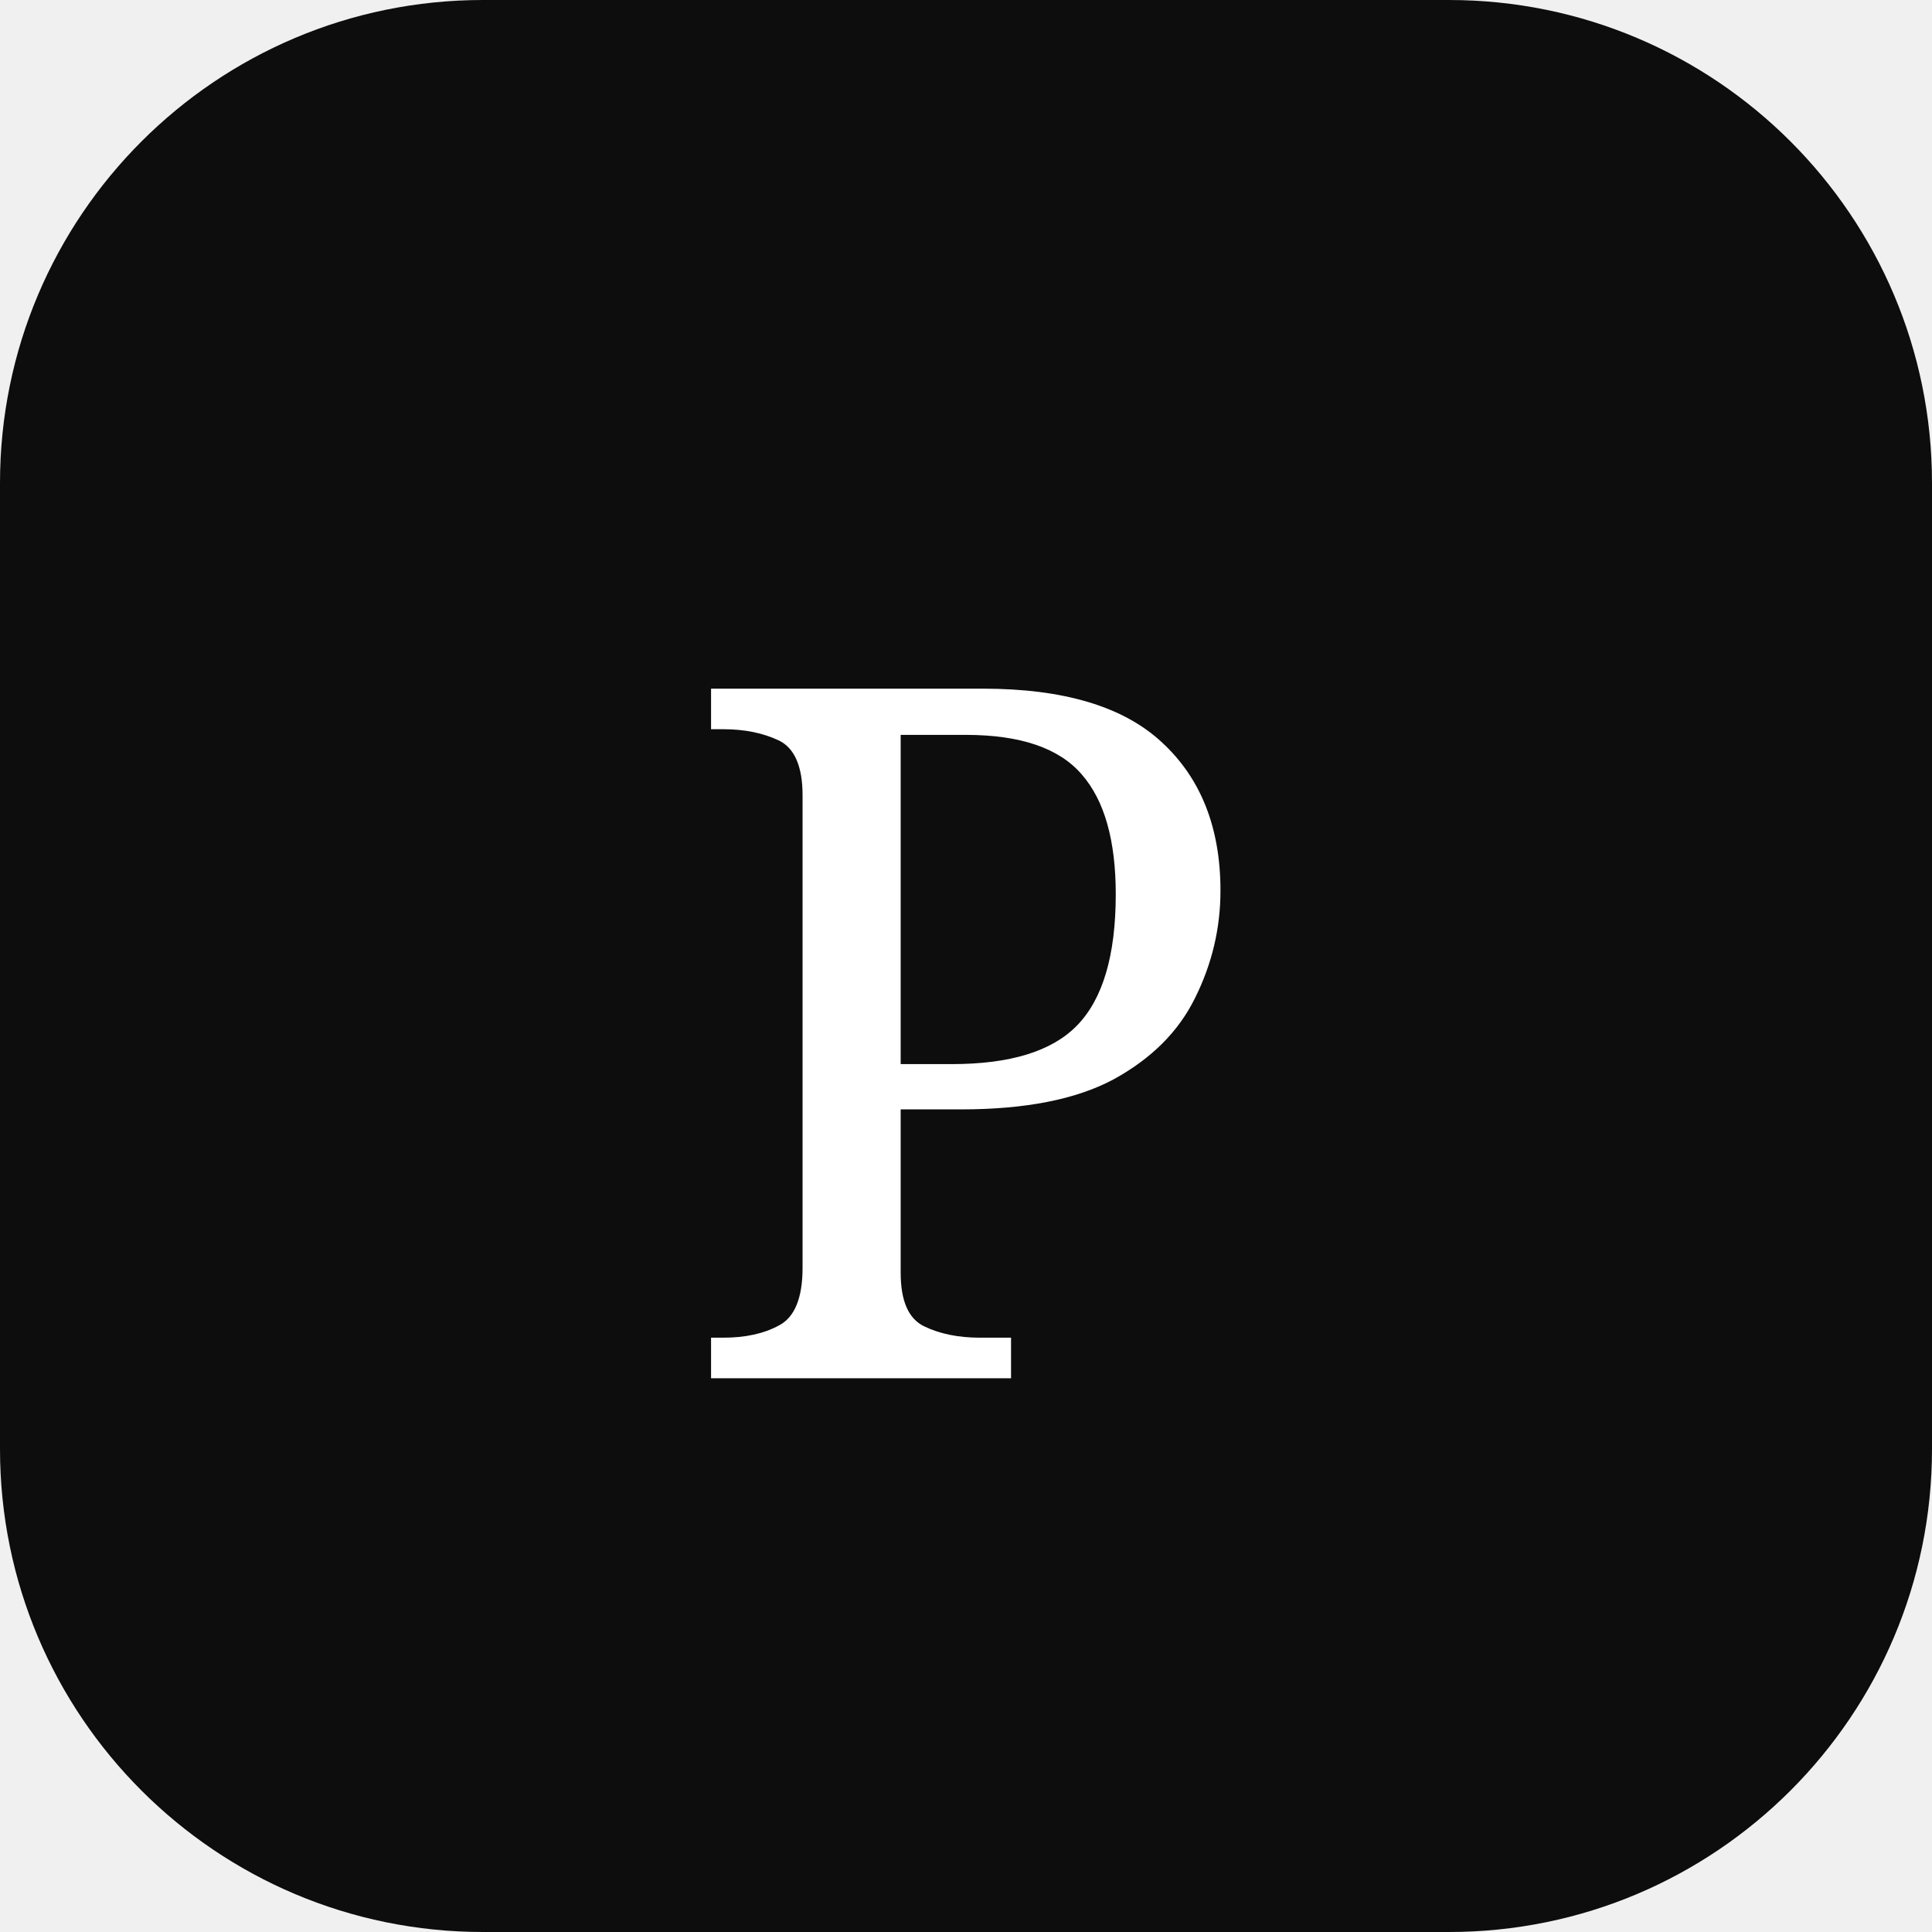
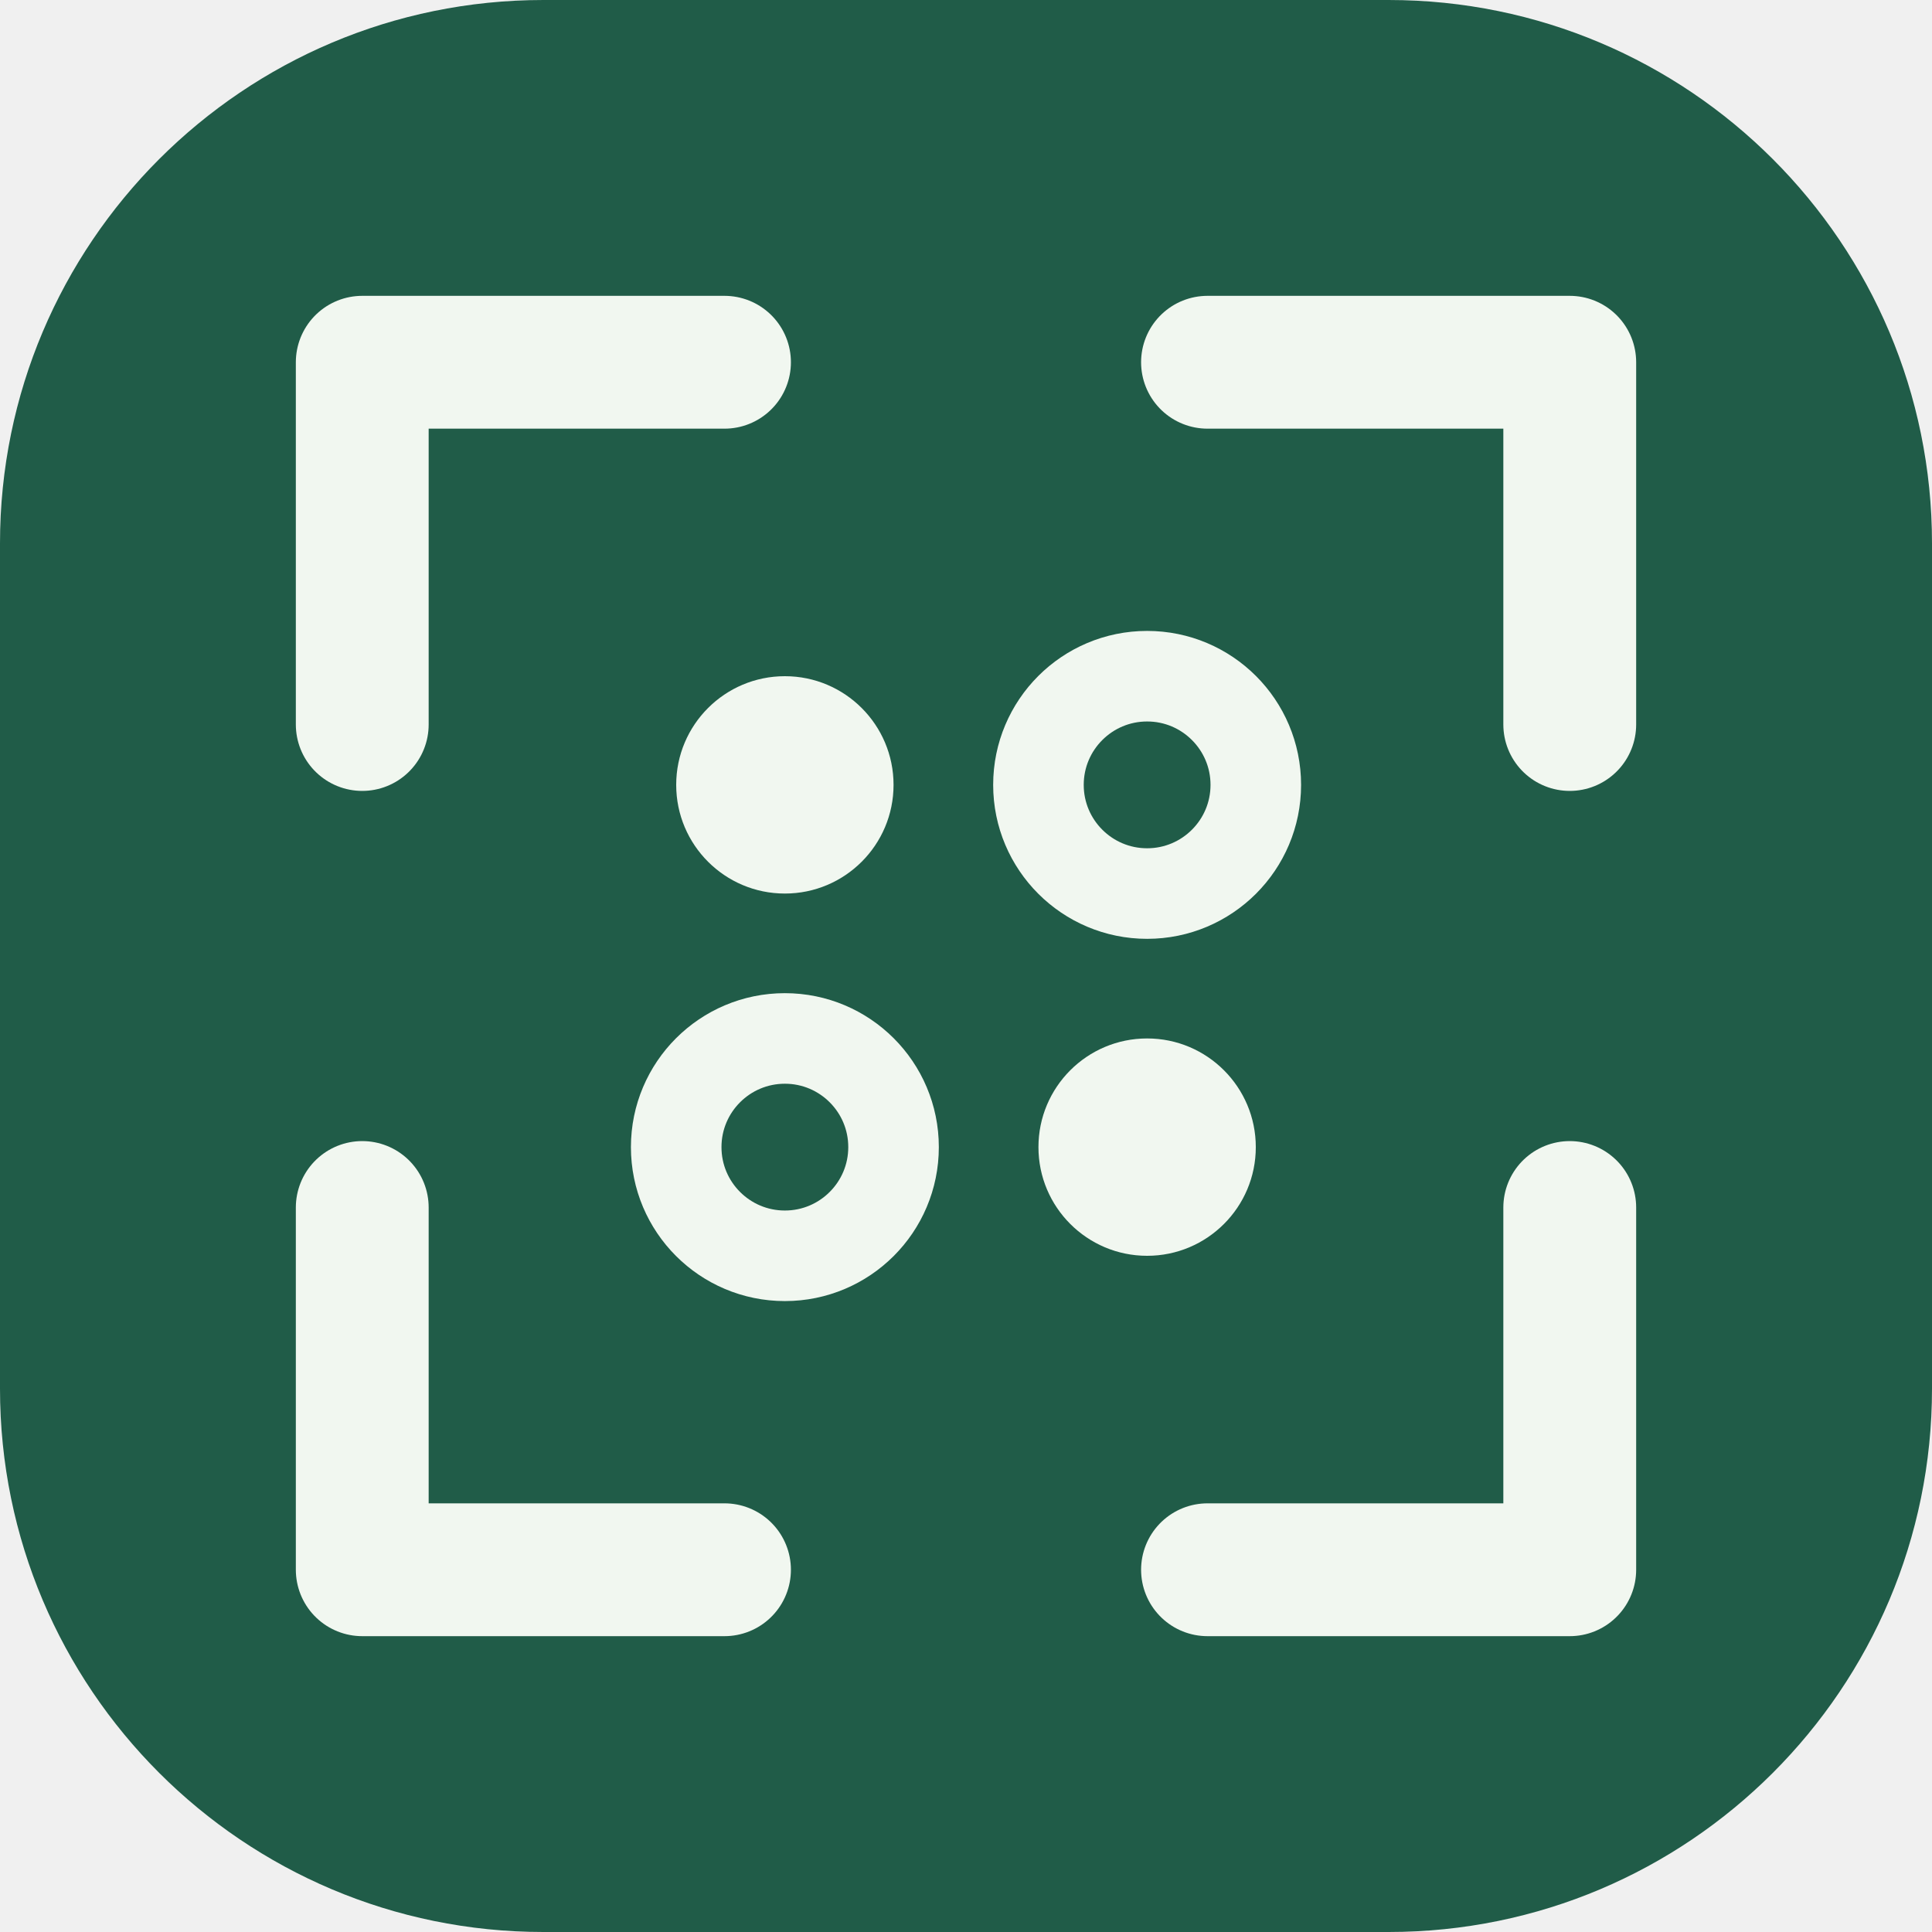
<svg xmlns="http://www.w3.org/2000/svg" viewBox="0 0 32 32" width="32" height="32">
-   <rect width="32" height="32" rx="8" fill="#0D0D0D" />
-   <text x="50%" y="54%" dominant-baseline="middle" text-anchor="middle" font-family="serif" font-size="16" fill="white" font-weight="500">P</text>
+   <rect width="32" height="32" rx="9" fill="#205c48" />
+   <g transform="translate(3 3)" fill="none" stroke="#f1f7f0" stroke-linecap="round" stroke-linejoin="round">
+     <path d="M9 3H3v6M17 3h6v6M23 17v6h-6M9 23H3v-6" stroke-width="2.2" />
+     <circle cx="10" cy="10" r="1.8" fill="#f1f7f0" stroke="none" />
+     <circle cx="16" cy="10" r="1.8" stroke-width="1.5" />
+     <circle cx="10" cy="16" r="1.8" stroke-width="1.5" />
+     <circle cx="16" cy="16" r="1.8" fill="#f1f7f0" stroke="none" />
+   </g>
</svg>
